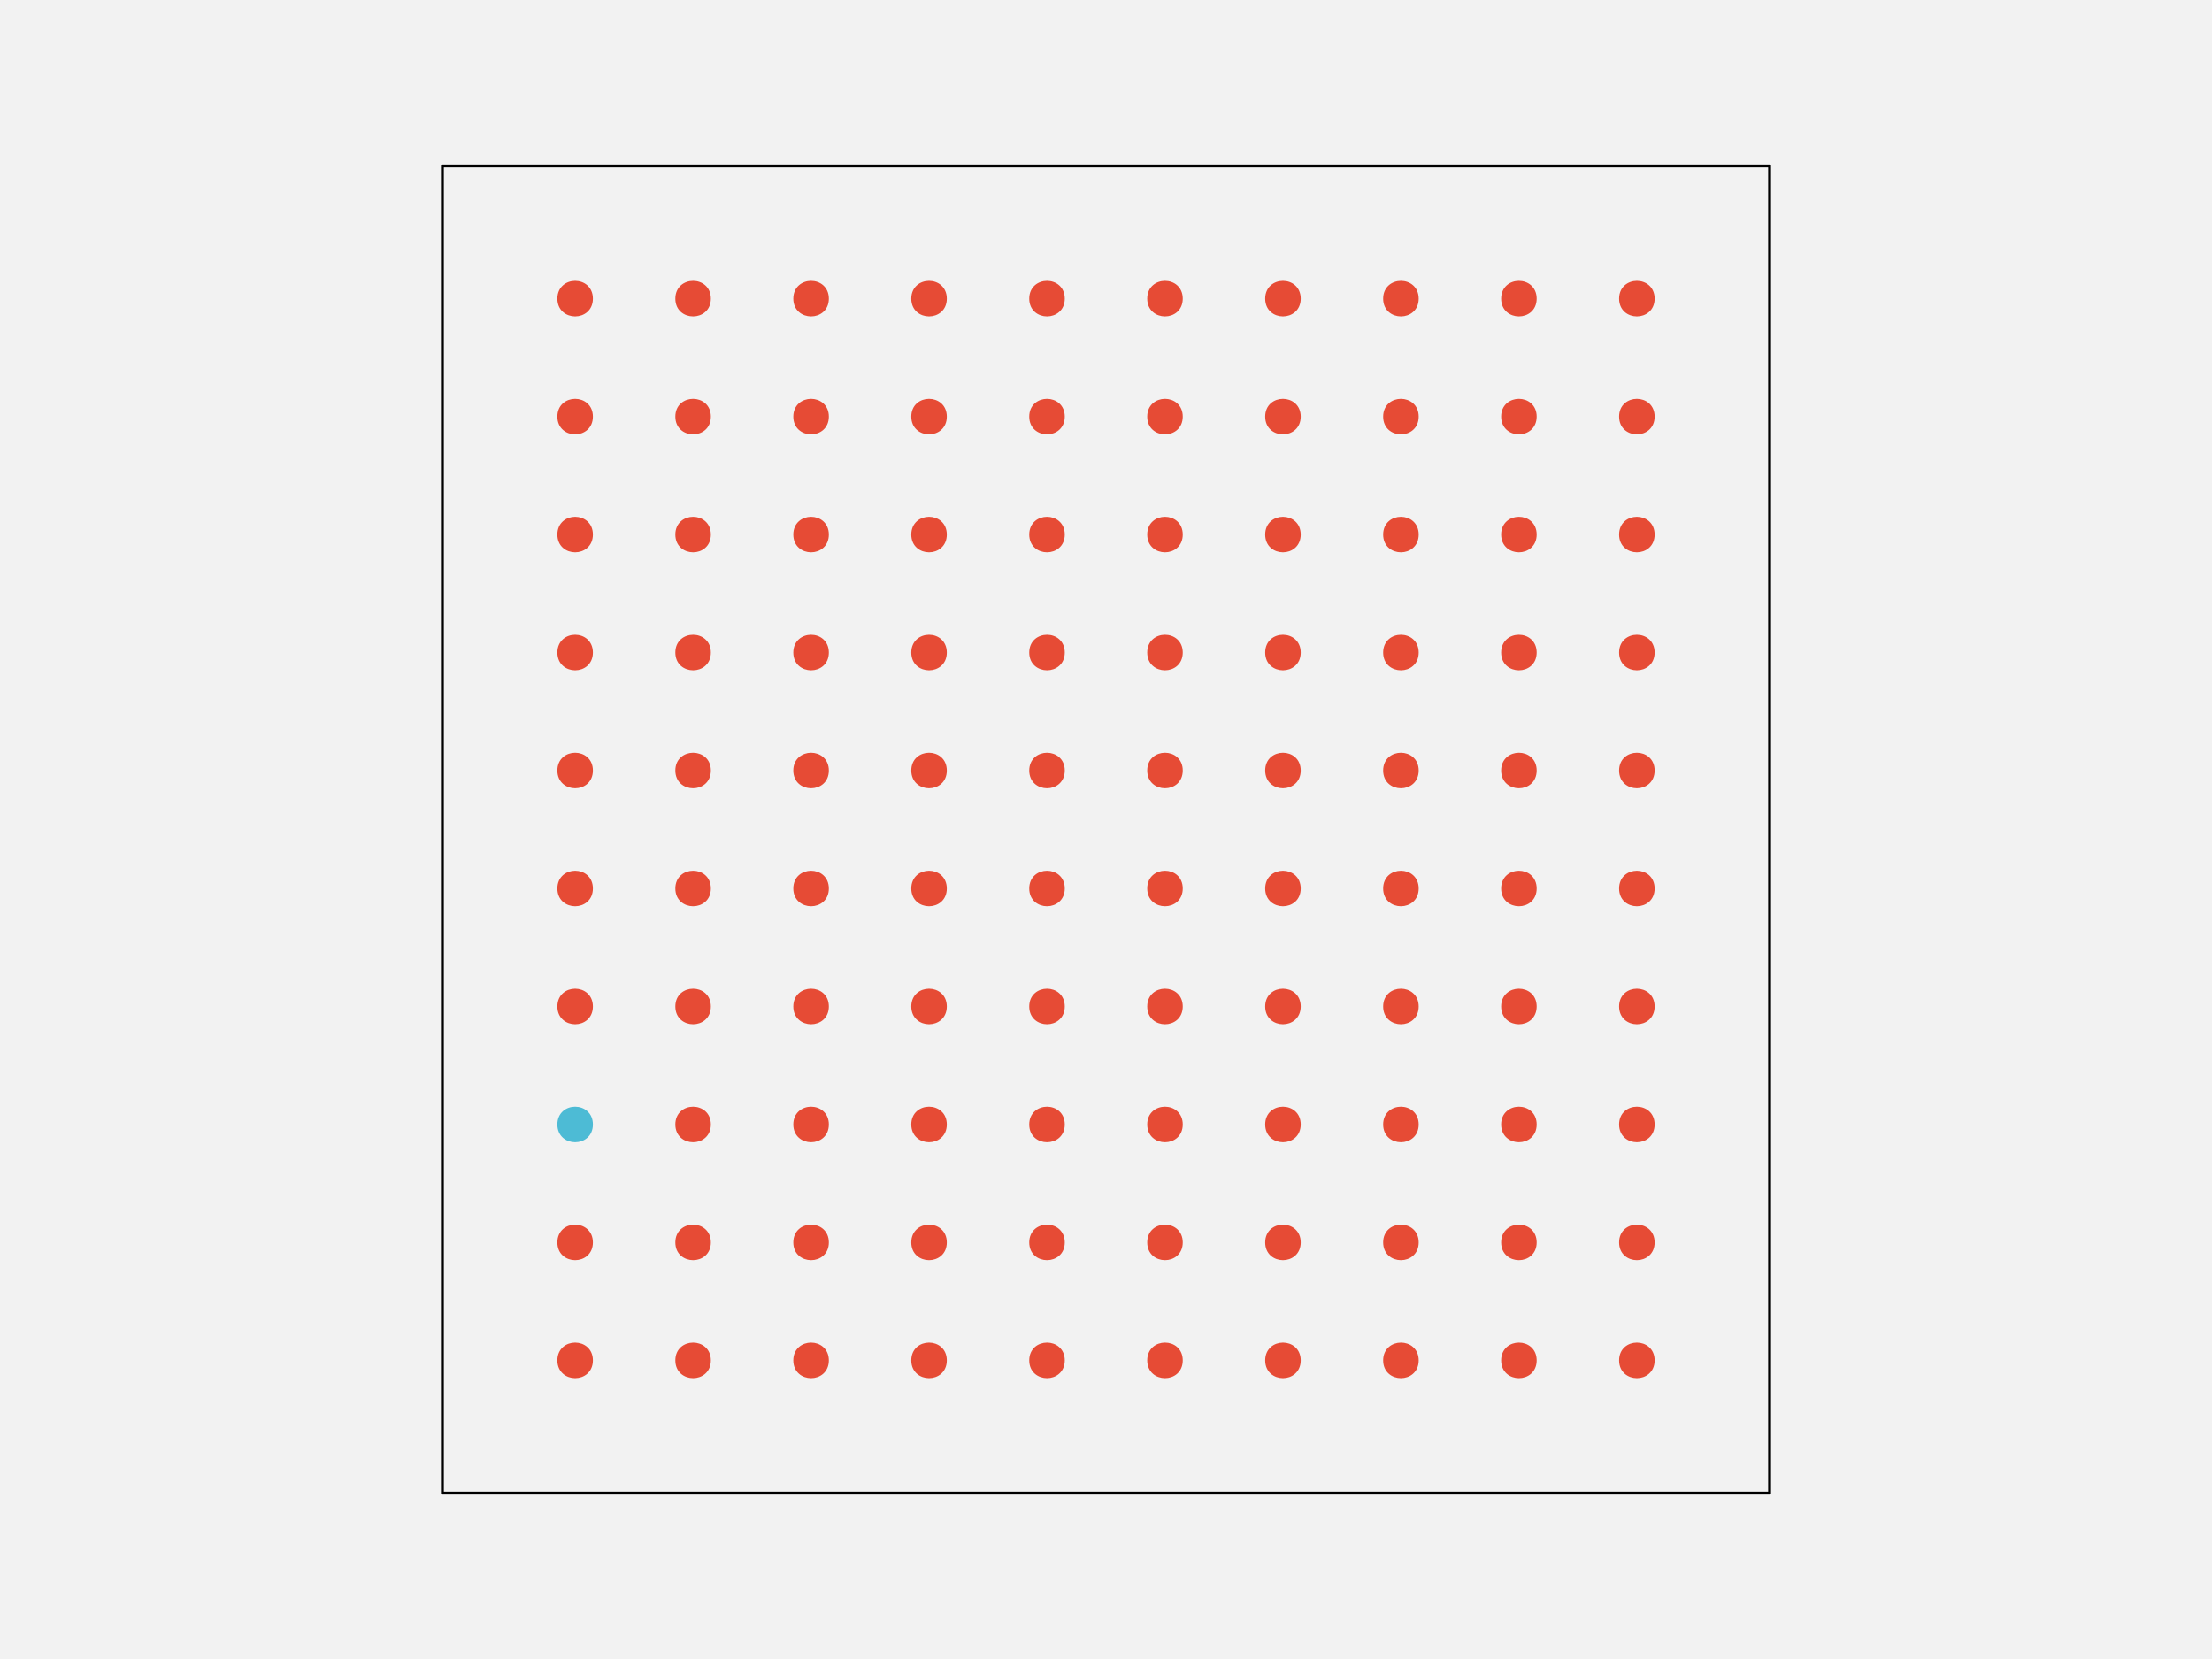
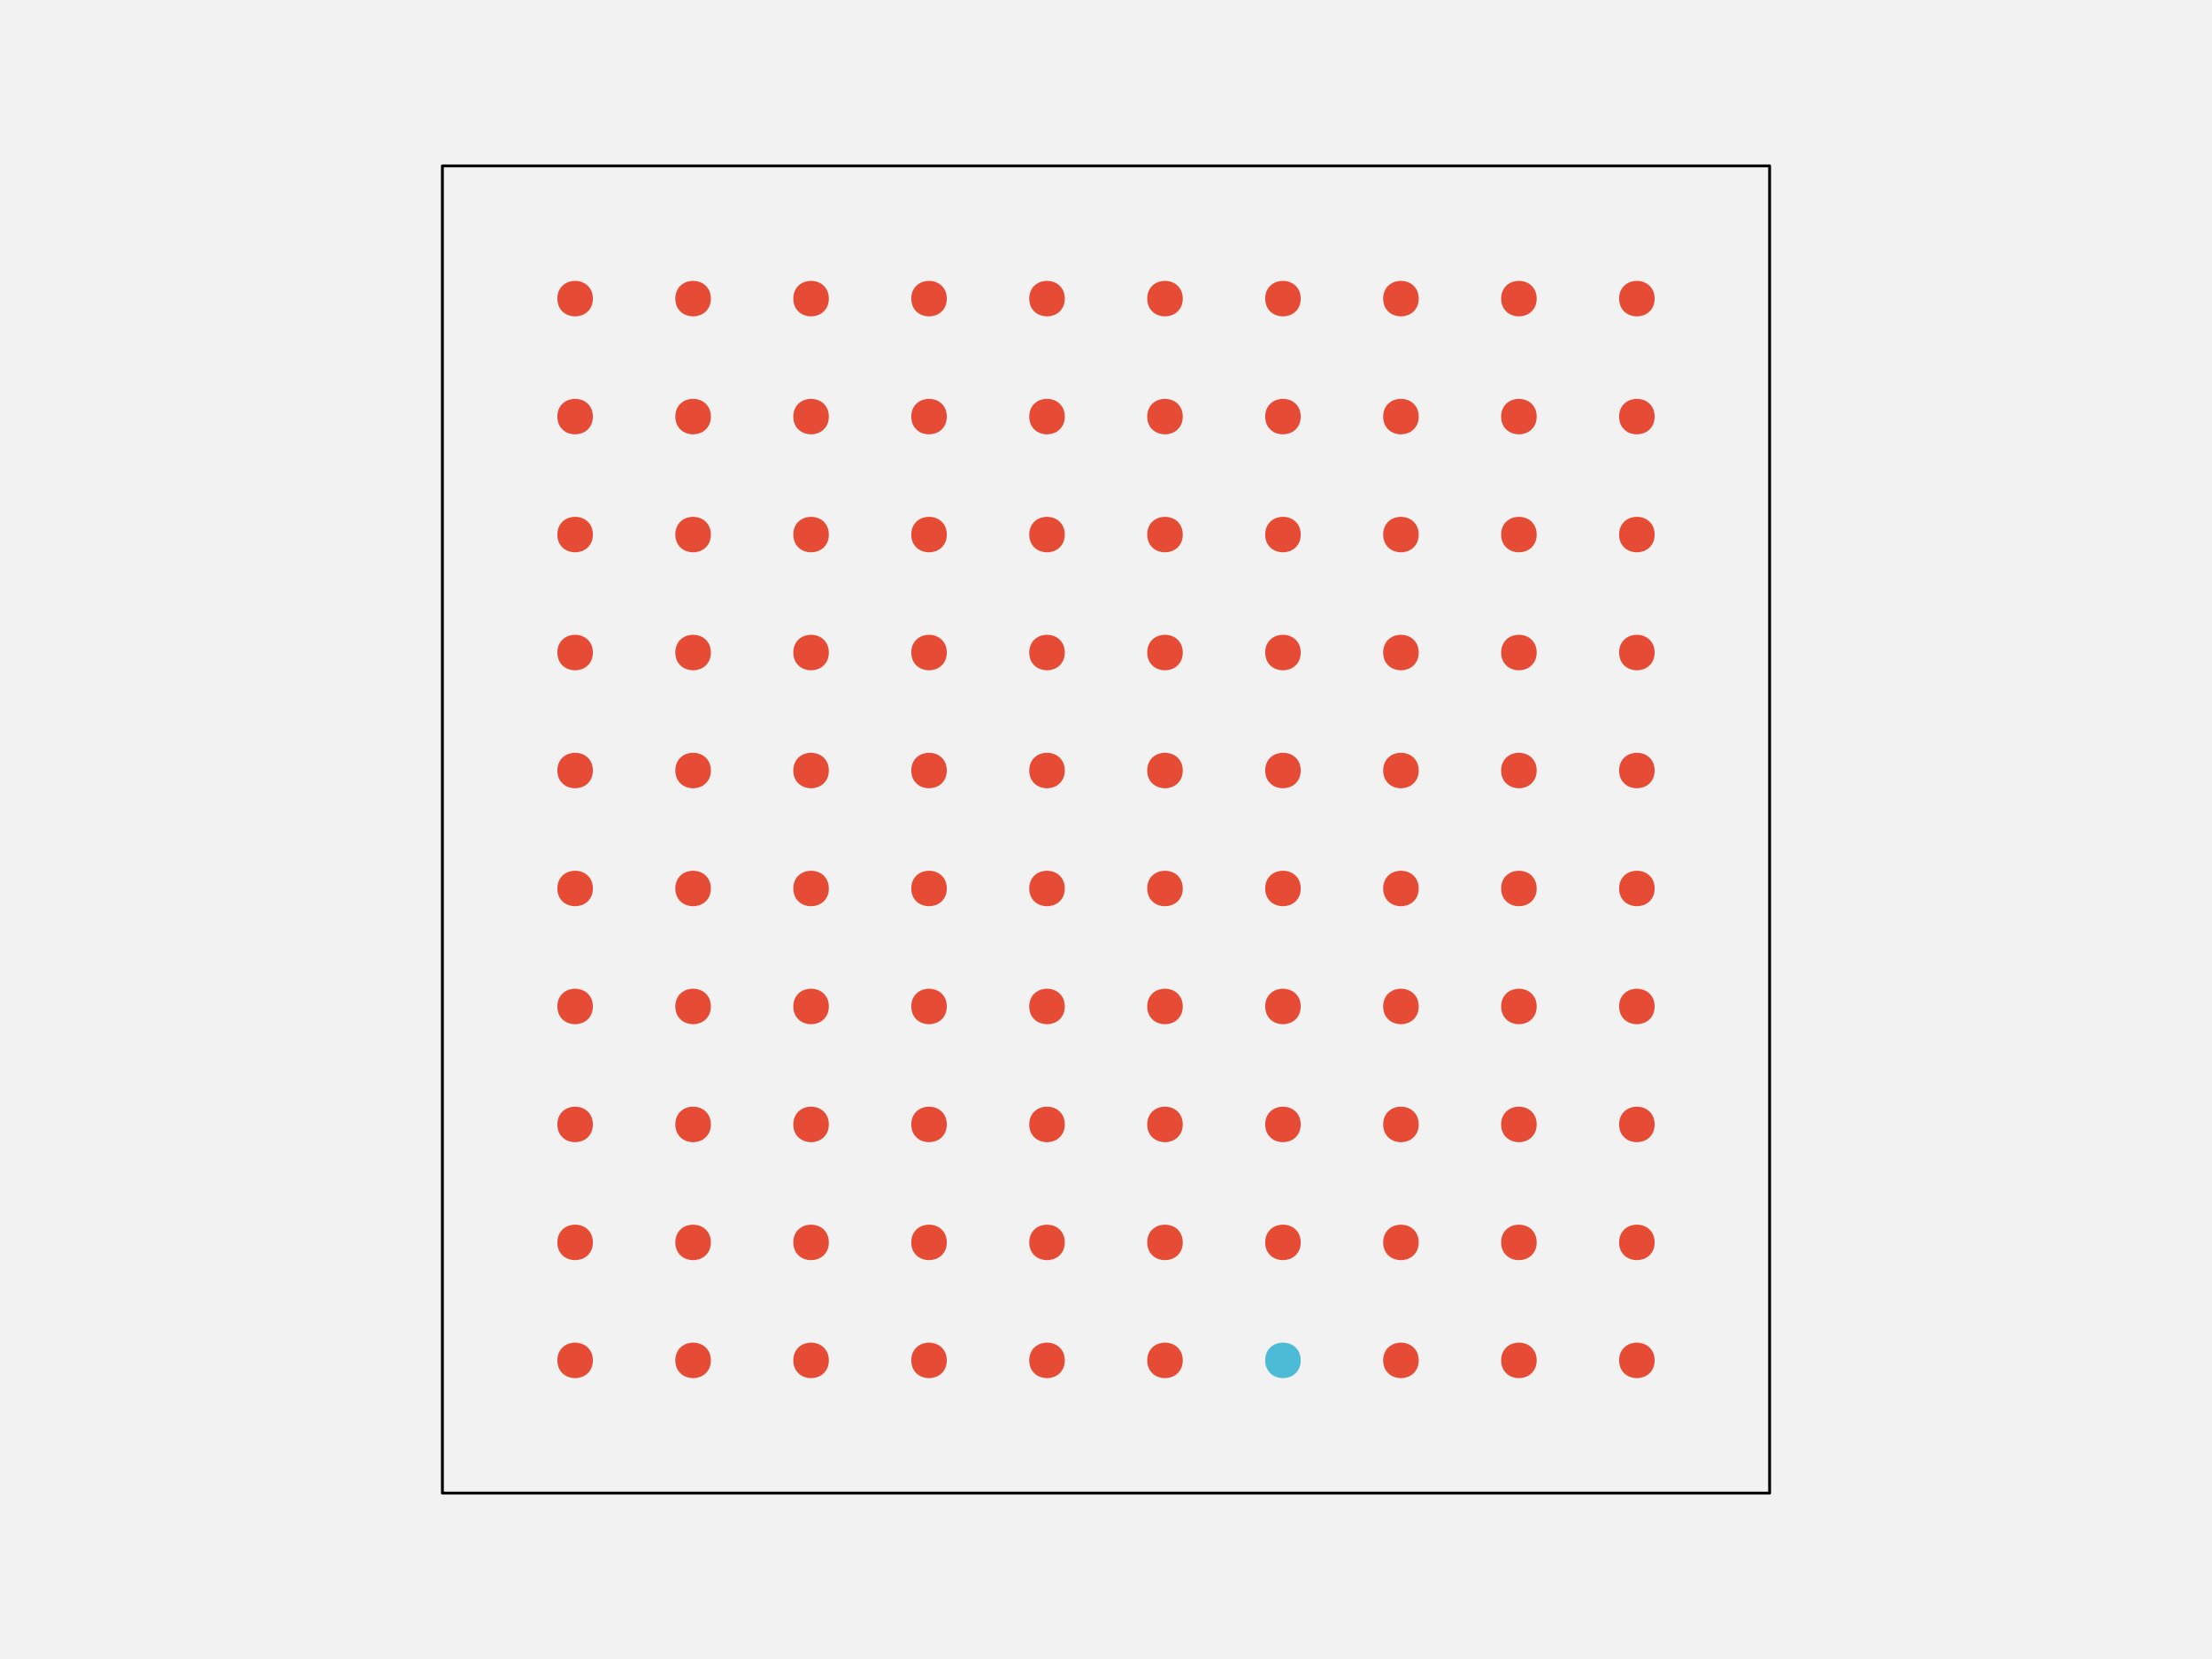
<svg xmlns="http://www.w3.org/2000/svg" width="576pt" height="432pt" viewBox="0 0 576 432" version="1.1">
  <g id="surface109">
    <rect x="0" y="0" width="576" height="432" style="fill:rgb(94.902%,94.902%,94.902%);fill-opacity:1;stroke:none;" />
    <path style="fill-rule:nonzero;fill:rgb(94.902%,94.902%,94.902%);fill-opacity:1;stroke-width:0.75;stroke-linecap:round;stroke-linejoin:round;stroke:rgb(0%,0%,0%);stroke-opacity:1;stroke-miterlimit:10;" d="M 115.199 388.801 L 460.801 388.801 L 460.801 43.199 L 115.199 43.199 Z M 115.199 388.801 " />
    <path style="fill-rule:nonzero;fill:rgb(90.196%,29.412%,20.784%);fill-opacity:1;stroke-width:0.75;stroke-linecap:round;stroke-linejoin:round;stroke:rgb(90.196%,29.412%,20.784%);stroke-opacity:1;stroke-miterlimit:10;" d="M 154.012 354.238 C 154.012 359.91 145.508 359.91 145.508 354.238 C 145.508 348.57 154.012 348.57 154.012 354.238 " />
    <path style="fill-rule:nonzero;fill:rgb(90.196%,29.412%,20.784%);fill-opacity:1;stroke-width:0.75;stroke-linecap:round;stroke-linejoin:round;stroke:rgb(90.196%,29.412%,20.784%);stroke-opacity:1;stroke-miterlimit:10;" d="M 184.73 354.238 C 184.73 359.91 176.227 359.91 176.227 354.238 C 176.227 348.57 184.73 348.57 184.73 354.238 " />
    <path style="fill-rule:nonzero;fill:rgb(90.196%,29.412%,20.784%);fill-opacity:1;stroke-width:0.75;stroke-linecap:round;stroke-linejoin:round;stroke:rgb(90.196%,29.412%,20.784%);stroke-opacity:1;stroke-miterlimit:10;" d="M 215.453 354.238 C 215.453 359.91 206.949 359.91 206.949 354.238 C 206.949 348.57 215.453 348.57 215.453 354.238 " />
    <path style="fill-rule:nonzero;fill:rgb(90.196%,29.412%,20.784%);fill-opacity:1;stroke-width:0.75;stroke-linecap:round;stroke-linejoin:round;stroke:rgb(90.196%,29.412%,20.784%);stroke-opacity:1;stroke-miterlimit:10;" d="M 246.172 354.238 C 246.172 359.91 237.668 359.91 237.668 354.238 C 237.668 348.57 246.172 348.57 246.172 354.238 " />
    <path style="fill-rule:nonzero;fill:rgb(90.196%,29.412%,20.784%);fill-opacity:1;stroke-width:0.75;stroke-linecap:round;stroke-linejoin:round;stroke:rgb(90.196%,29.412%,20.784%);stroke-opacity:1;stroke-miterlimit:10;" d="M 276.891 354.238 C 276.891 359.91 268.387 359.91 268.387 354.238 C 268.387 348.57 276.891 348.57 276.891 354.238 " />
    <path style="fill-rule:nonzero;fill:rgb(90.196%,29.412%,20.784%);fill-opacity:1;stroke-width:0.75;stroke-linecap:round;stroke-linejoin:round;stroke:rgb(90.196%,29.412%,20.784%);stroke-opacity:1;stroke-miterlimit:10;" d="M 307.613 354.238 C 307.613 359.91 299.109 359.91 299.109 354.238 C 299.109 348.57 307.613 348.57 307.613 354.238 " />
-     <path style="fill-rule:nonzero;fill:rgb(90.196%,29.412%,20.784%);fill-opacity:1;stroke-width:0.75;stroke-linecap:round;stroke-linejoin:round;stroke:rgb(90.196%,29.412%,20.784%);stroke-opacity:1;stroke-miterlimit:10;" d="M 338.332 354.238 C 338.332 359.91 329.828 359.91 329.828 354.238 C 329.828 348.57 338.332 348.57 338.332 354.238 " />
+     <path style="fill-rule:nonzero;fill:rgb(30.196%,73.333%,83.529%);fill-opacity:1;stroke-width:0.75;stroke-linecap:round;stroke-linejoin:round;stroke:rgb(30.196%,73.333%,83.529%);stroke-opacity:1;stroke-miterlimit:10;" d="M 338.332 354.238 C 338.332 359.91 329.828 359.91 329.828 354.238 C 329.828 348.57 338.332 348.57 338.332 354.238 " />
    <path style="fill-rule:nonzero;fill:rgb(90.196%,29.412%,20.784%);fill-opacity:1;stroke-width:0.75;stroke-linecap:round;stroke-linejoin:round;stroke:rgb(90.196%,29.412%,20.784%);stroke-opacity:1;stroke-miterlimit:10;" d="M 369.051 354.238 C 369.051 359.91 360.547 359.91 360.547 354.238 C 360.547 348.57 369.051 348.57 369.051 354.238 " />
    <path style="fill-rule:nonzero;fill:rgb(90.196%,29.412%,20.784%);fill-opacity:1;stroke-width:0.75;stroke-linecap:round;stroke-linejoin:round;stroke:rgb(90.196%,29.412%,20.784%);stroke-opacity:1;stroke-miterlimit:10;" d="M 399.773 354.238 C 399.773 359.91 391.27 359.91 391.27 354.238 C 391.27 348.57 399.773 348.57 399.773 354.238 " />
    <path style="fill-rule:nonzero;fill:rgb(90.196%,29.412%,20.784%);fill-opacity:1;stroke-width:0.75;stroke-linecap:round;stroke-linejoin:round;stroke:rgb(90.196%,29.412%,20.784%);stroke-opacity:1;stroke-miterlimit:10;" d="M 430.492 354.238 C 430.492 359.91 421.988 359.91 421.988 354.238 C 421.988 348.57 430.492 348.57 430.492 354.238 " />
    <path style="fill-rule:nonzero;fill:rgb(90.196%,29.412%,20.784%);fill-opacity:1;stroke-width:0.75;stroke-linecap:round;stroke-linejoin:round;stroke:rgb(90.196%,29.412%,20.784%);stroke-opacity:1;stroke-miterlimit:10;" d="M 154.012 323.52 C 154.012 329.188 145.508 329.188 145.508 323.52 C 145.508 317.852 154.012 317.852 154.012 323.52 " />
    <path style="fill-rule:nonzero;fill:rgb(90.196%,29.412%,20.784%);fill-opacity:1;stroke-width:0.75;stroke-linecap:round;stroke-linejoin:round;stroke:rgb(90.196%,29.412%,20.784%);stroke-opacity:1;stroke-miterlimit:10;" d="M 184.73 323.52 C 184.73 329.188 176.227 329.188 176.227 323.52 C 176.227 317.852 184.73 317.852 184.73 323.52 " />
    <path style="fill-rule:nonzero;fill:rgb(90.196%,29.412%,20.784%);fill-opacity:1;stroke-width:0.75;stroke-linecap:round;stroke-linejoin:round;stroke:rgb(90.196%,29.412%,20.784%);stroke-opacity:1;stroke-miterlimit:10;" d="M 215.453 323.52 C 215.453 329.188 206.949 329.188 206.949 323.52 C 206.949 317.852 215.453 317.852 215.453 323.52 " />
    <path style="fill-rule:nonzero;fill:rgb(90.196%,29.412%,20.784%);fill-opacity:1;stroke-width:0.75;stroke-linecap:round;stroke-linejoin:round;stroke:rgb(90.196%,29.412%,20.784%);stroke-opacity:1;stroke-miterlimit:10;" d="M 246.172 323.52 C 246.172 329.188 237.668 329.188 237.668 323.52 C 237.668 317.852 246.172 317.852 246.172 323.52 " />
    <path style="fill-rule:nonzero;fill:rgb(90.196%,29.412%,20.784%);fill-opacity:1;stroke-width:0.75;stroke-linecap:round;stroke-linejoin:round;stroke:rgb(90.196%,29.412%,20.784%);stroke-opacity:1;stroke-miterlimit:10;" d="M 276.891 323.52 C 276.891 329.188 268.387 329.188 268.387 323.52 C 268.387 317.852 276.891 317.852 276.891 323.52 " />
    <path style="fill-rule:nonzero;fill:rgb(90.196%,29.412%,20.784%);fill-opacity:1;stroke-width:0.75;stroke-linecap:round;stroke-linejoin:round;stroke:rgb(90.196%,29.412%,20.784%);stroke-opacity:1;stroke-miterlimit:10;" d="M 307.613 323.52 C 307.613 329.188 299.109 329.188 299.109 323.52 C 299.109 317.852 307.613 317.852 307.613 323.52 " />
    <path style="fill-rule:nonzero;fill:rgb(90.196%,29.412%,20.784%);fill-opacity:1;stroke-width:0.75;stroke-linecap:round;stroke-linejoin:round;stroke:rgb(90.196%,29.412%,20.784%);stroke-opacity:1;stroke-miterlimit:10;" d="M 338.332 323.52 C 338.332 329.188 329.828 329.188 329.828 323.52 C 329.828 317.852 338.332 317.852 338.332 323.52 " />
    <path style="fill-rule:nonzero;fill:rgb(90.196%,29.412%,20.784%);fill-opacity:1;stroke-width:0.75;stroke-linecap:round;stroke-linejoin:round;stroke:rgb(90.196%,29.412%,20.784%);stroke-opacity:1;stroke-miterlimit:10;" d="M 369.051 323.52 C 369.051 329.188 360.547 329.188 360.547 323.52 C 360.547 317.852 369.051 317.852 369.051 323.52 " />
    <path style="fill-rule:nonzero;fill:rgb(90.196%,29.412%,20.784%);fill-opacity:1;stroke-width:0.75;stroke-linecap:round;stroke-linejoin:round;stroke:rgb(90.196%,29.412%,20.784%);stroke-opacity:1;stroke-miterlimit:10;" d="M 399.773 323.52 C 399.773 329.188 391.27 329.188 391.27 323.52 C 391.27 317.852 399.773 317.852 399.773 323.52 " />
    <path style="fill-rule:nonzero;fill:rgb(90.196%,29.412%,20.784%);fill-opacity:1;stroke-width:0.75;stroke-linecap:round;stroke-linejoin:round;stroke:rgb(90.196%,29.412%,20.784%);stroke-opacity:1;stroke-miterlimit:10;" d="M 430.492 323.52 C 430.492 329.188 421.988 329.188 421.988 323.52 C 421.988 317.852 430.492 317.852 430.492 323.52 " />
-     <path style="fill-rule:nonzero;fill:rgb(30.196%,73.333%,83.529%);fill-opacity:1;stroke-width:0.75;stroke-linecap:round;stroke-linejoin:round;stroke:rgb(30.196%,73.333%,83.529%);stroke-opacity:1;stroke-miterlimit:10;" d="M 154.012 292.801 C 154.012 298.469 145.508 298.469 145.508 292.801 C 145.508 287.129 154.012 287.129 154.012 292.801 " />
+     <path style="fill-rule:nonzero;fill:rgb(90.196%,29.412%,20.784%);fill-opacity:1;stroke-width:0.75;stroke-linecap:round;stroke-linejoin:round;stroke:rgb(90.196%,29.412%,20.784%);stroke-opacity:1;stroke-miterlimit:10;" d="M 154.012 292.801 C 154.012 298.469 145.508 298.469 145.508 292.801 C 145.508 287.129 154.012 287.129 154.012 292.801 " />
    <path style="fill-rule:nonzero;fill:rgb(90.196%,29.412%,20.784%);fill-opacity:1;stroke-width:0.75;stroke-linecap:round;stroke-linejoin:round;stroke:rgb(90.196%,29.412%,20.784%);stroke-opacity:1;stroke-miterlimit:10;" d="M 184.73 292.801 C 184.73 298.469 176.227 298.469 176.227 292.801 C 176.227 287.129 184.73 287.129 184.73 292.801 " />
    <path style="fill-rule:nonzero;fill:rgb(90.196%,29.412%,20.784%);fill-opacity:1;stroke-width:0.75;stroke-linecap:round;stroke-linejoin:round;stroke:rgb(90.196%,29.412%,20.784%);stroke-opacity:1;stroke-miterlimit:10;" d="M 215.453 292.801 C 215.453 298.469 206.949 298.469 206.949 292.801 C 206.949 287.129 215.453 287.129 215.453 292.801 " />
    <path style="fill-rule:nonzero;fill:rgb(90.196%,29.412%,20.784%);fill-opacity:1;stroke-width:0.75;stroke-linecap:round;stroke-linejoin:round;stroke:rgb(90.196%,29.412%,20.784%);stroke-opacity:1;stroke-miterlimit:10;" d="M 246.172 292.801 C 246.172 298.469 237.668 298.469 237.668 292.801 C 237.668 287.129 246.172 287.129 246.172 292.801 " />
    <path style="fill-rule:nonzero;fill:rgb(90.196%,29.412%,20.784%);fill-opacity:1;stroke-width:0.75;stroke-linecap:round;stroke-linejoin:round;stroke:rgb(90.196%,29.412%,20.784%);stroke-opacity:1;stroke-miterlimit:10;" d="M 276.891 292.801 C 276.891 298.469 268.387 298.469 268.387 292.801 C 268.387 287.129 276.891 287.129 276.891 292.801 " />
    <path style="fill-rule:nonzero;fill:rgb(90.196%,29.412%,20.784%);fill-opacity:1;stroke-width:0.75;stroke-linecap:round;stroke-linejoin:round;stroke:rgb(90.196%,29.412%,20.784%);stroke-opacity:1;stroke-miterlimit:10;" d="M 307.613 292.801 C 307.613 298.469 299.109 298.469 299.109 292.801 C 299.109 287.129 307.613 287.129 307.613 292.801 " />
    <path style="fill-rule:nonzero;fill:rgb(90.196%,29.412%,20.784%);fill-opacity:1;stroke-width:0.75;stroke-linecap:round;stroke-linejoin:round;stroke:rgb(90.196%,29.412%,20.784%);stroke-opacity:1;stroke-miterlimit:10;" d="M 338.332 292.801 C 338.332 298.469 329.828 298.469 329.828 292.801 C 329.828 287.129 338.332 287.129 338.332 292.801 " />
    <path style="fill-rule:nonzero;fill:rgb(90.196%,29.412%,20.784%);fill-opacity:1;stroke-width:0.75;stroke-linecap:round;stroke-linejoin:round;stroke:rgb(90.196%,29.412%,20.784%);stroke-opacity:1;stroke-miterlimit:10;" d="M 369.051 292.801 C 369.051 298.469 360.547 298.469 360.547 292.801 C 360.547 287.129 369.051 287.129 369.051 292.801 " />
    <path style="fill-rule:nonzero;fill:rgb(90.196%,29.412%,20.784%);fill-opacity:1;stroke-width:0.75;stroke-linecap:round;stroke-linejoin:round;stroke:rgb(90.196%,29.412%,20.784%);stroke-opacity:1;stroke-miterlimit:10;" d="M 399.773 292.801 C 399.773 298.469 391.27 298.469 391.27 292.801 C 391.27 287.129 399.773 287.129 399.773 292.801 " />
    <path style="fill-rule:nonzero;fill:rgb(90.196%,29.412%,20.784%);fill-opacity:1;stroke-width:0.75;stroke-linecap:round;stroke-linejoin:round;stroke:rgb(90.196%,29.412%,20.784%);stroke-opacity:1;stroke-miterlimit:10;" d="M 430.492 292.801 C 430.492 298.469 421.988 298.469 421.988 292.801 C 421.988 287.129 430.492 287.129 430.492 292.801 " />
    <path style="fill-rule:nonzero;fill:rgb(90.196%,29.412%,20.784%);fill-opacity:1;stroke-width:0.75;stroke-linecap:round;stroke-linejoin:round;stroke:rgb(90.196%,29.412%,20.784%);stroke-opacity:1;stroke-miterlimit:10;" d="M 154.012 262.078 C 154.012 267.75 145.508 267.75 145.508 262.078 C 145.508 256.41 154.012 256.41 154.012 262.078 " />
    <path style="fill-rule:nonzero;fill:rgb(90.196%,29.412%,20.784%);fill-opacity:1;stroke-width:0.75;stroke-linecap:round;stroke-linejoin:round;stroke:rgb(90.196%,29.412%,20.784%);stroke-opacity:1;stroke-miterlimit:10;" d="M 184.73 262.078 C 184.73 267.75 176.227 267.75 176.227 262.078 C 176.227 256.41 184.73 256.41 184.73 262.078 " />
    <path style="fill-rule:nonzero;fill:rgb(90.196%,29.412%,20.784%);fill-opacity:1;stroke-width:0.75;stroke-linecap:round;stroke-linejoin:round;stroke:rgb(90.196%,29.412%,20.784%);stroke-opacity:1;stroke-miterlimit:10;" d="M 215.453 262.078 C 215.453 267.75 206.949 267.75 206.949 262.078 C 206.949 256.41 215.453 256.41 215.453 262.078 " />
    <path style="fill-rule:nonzero;fill:rgb(90.196%,29.412%,20.784%);fill-opacity:1;stroke-width:0.75;stroke-linecap:round;stroke-linejoin:round;stroke:rgb(90.196%,29.412%,20.784%);stroke-opacity:1;stroke-miterlimit:10;" d="M 246.172 262.078 C 246.172 267.75 237.668 267.75 237.668 262.078 C 237.668 256.41 246.172 256.41 246.172 262.078 " />
    <path style="fill-rule:nonzero;fill:rgb(90.196%,29.412%,20.784%);fill-opacity:1;stroke-width:0.75;stroke-linecap:round;stroke-linejoin:round;stroke:rgb(90.196%,29.412%,20.784%);stroke-opacity:1;stroke-miterlimit:10;" d="M 276.891 262.078 C 276.891 267.75 268.387 267.75 268.387 262.078 C 268.387 256.41 276.891 256.41 276.891 262.078 " />
    <path style="fill-rule:nonzero;fill:rgb(90.196%,29.412%,20.784%);fill-opacity:1;stroke-width:0.75;stroke-linecap:round;stroke-linejoin:round;stroke:rgb(90.196%,29.412%,20.784%);stroke-opacity:1;stroke-miterlimit:10;" d="M 307.613 262.078 C 307.613 267.75 299.109 267.75 299.109 262.078 C 299.109 256.41 307.613 256.41 307.613 262.078 " />
    <path style="fill-rule:nonzero;fill:rgb(90.196%,29.412%,20.784%);fill-opacity:1;stroke-width:0.75;stroke-linecap:round;stroke-linejoin:round;stroke:rgb(90.196%,29.412%,20.784%);stroke-opacity:1;stroke-miterlimit:10;" d="M 338.332 262.078 C 338.332 267.75 329.828 267.75 329.828 262.078 C 329.828 256.41 338.332 256.41 338.332 262.078 " />
    <path style="fill-rule:nonzero;fill:rgb(90.196%,29.412%,20.784%);fill-opacity:1;stroke-width:0.75;stroke-linecap:round;stroke-linejoin:round;stroke:rgb(90.196%,29.412%,20.784%);stroke-opacity:1;stroke-miterlimit:10;" d="M 369.051 262.078 C 369.051 267.75 360.547 267.75 360.547 262.078 C 360.547 256.41 369.051 256.41 369.051 262.078 " />
    <path style="fill-rule:nonzero;fill:rgb(90.196%,29.412%,20.784%);fill-opacity:1;stroke-width:0.75;stroke-linecap:round;stroke-linejoin:round;stroke:rgb(90.196%,29.412%,20.784%);stroke-opacity:1;stroke-miterlimit:10;" d="M 399.773 262.078 C 399.773 267.75 391.27 267.75 391.27 262.078 C 391.27 256.41 399.773 256.41 399.773 262.078 " />
    <path style="fill-rule:nonzero;fill:rgb(90.196%,29.412%,20.784%);fill-opacity:1;stroke-width:0.75;stroke-linecap:round;stroke-linejoin:round;stroke:rgb(90.196%,29.412%,20.784%);stroke-opacity:1;stroke-miterlimit:10;" d="M 430.492 262.078 C 430.492 267.75 421.988 267.75 421.988 262.078 C 421.988 256.41 430.492 256.41 430.492 262.078 " />
    <path style="fill-rule:nonzero;fill:rgb(90.196%,29.412%,20.784%);fill-opacity:1;stroke-width:0.75;stroke-linecap:round;stroke-linejoin:round;stroke:rgb(90.196%,29.412%,20.784%);stroke-opacity:1;stroke-miterlimit:10;" d="M 154.012 231.359 C 154.012 237.027 145.508 237.027 145.508 231.359 C 145.508 225.691 154.012 225.691 154.012 231.359 " />
    <path style="fill-rule:nonzero;fill:rgb(90.196%,29.412%,20.784%);fill-opacity:1;stroke-width:0.75;stroke-linecap:round;stroke-linejoin:round;stroke:rgb(90.196%,29.412%,20.784%);stroke-opacity:1;stroke-miterlimit:10;" d="M 184.73 231.359 C 184.73 237.027 176.227 237.027 176.227 231.359 C 176.227 225.691 184.73 225.691 184.73 231.359 " />
    <path style="fill-rule:nonzero;fill:rgb(90.196%,29.412%,20.784%);fill-opacity:1;stroke-width:0.75;stroke-linecap:round;stroke-linejoin:round;stroke:rgb(90.196%,29.412%,20.784%);stroke-opacity:1;stroke-miterlimit:10;" d="M 215.453 231.359 C 215.453 237.027 206.949 237.027 206.949 231.359 C 206.949 225.691 215.453 225.691 215.453 231.359 " />
    <path style="fill-rule:nonzero;fill:rgb(90.196%,29.412%,20.784%);fill-opacity:1;stroke-width:0.75;stroke-linecap:round;stroke-linejoin:round;stroke:rgb(90.196%,29.412%,20.784%);stroke-opacity:1;stroke-miterlimit:10;" d="M 246.172 231.359 C 246.172 237.027 237.668 237.027 237.668 231.359 C 237.668 225.691 246.172 225.691 246.172 231.359 " />
    <path style="fill-rule:nonzero;fill:rgb(90.196%,29.412%,20.784%);fill-opacity:1;stroke-width:0.75;stroke-linecap:round;stroke-linejoin:round;stroke:rgb(90.196%,29.412%,20.784%);stroke-opacity:1;stroke-miterlimit:10;" d="M 276.891 231.359 C 276.891 237.027 268.387 237.027 268.387 231.359 C 268.387 225.691 276.891 225.691 276.891 231.359 " />
    <path style="fill-rule:nonzero;fill:rgb(90.196%,29.412%,20.784%);fill-opacity:1;stroke-width:0.75;stroke-linecap:round;stroke-linejoin:round;stroke:rgb(90.196%,29.412%,20.784%);stroke-opacity:1;stroke-miterlimit:10;" d="M 307.613 231.359 C 307.613 237.027 299.109 237.027 299.109 231.359 C 299.109 225.691 307.613 225.691 307.613 231.359 " />
    <path style="fill-rule:nonzero;fill:rgb(90.196%,29.412%,20.784%);fill-opacity:1;stroke-width:0.75;stroke-linecap:round;stroke-linejoin:round;stroke:rgb(90.196%,29.412%,20.784%);stroke-opacity:1;stroke-miterlimit:10;" d="M 338.332 231.359 C 338.332 237.027 329.828 237.027 329.828 231.359 C 329.828 225.691 338.332 225.691 338.332 231.359 " />
    <path style="fill-rule:nonzero;fill:rgb(90.196%,29.412%,20.784%);fill-opacity:1;stroke-width:0.75;stroke-linecap:round;stroke-linejoin:round;stroke:rgb(90.196%,29.412%,20.784%);stroke-opacity:1;stroke-miterlimit:10;" d="M 369.051 231.359 C 369.051 237.027 360.547 237.027 360.547 231.359 C 360.547 225.691 369.051 225.691 369.051 231.359 " />
    <path style="fill-rule:nonzero;fill:rgb(90.196%,29.412%,20.784%);fill-opacity:1;stroke-width:0.75;stroke-linecap:round;stroke-linejoin:round;stroke:rgb(90.196%,29.412%,20.784%);stroke-opacity:1;stroke-miterlimit:10;" d="M 399.773 231.359 C 399.773 237.027 391.27 237.027 391.27 231.359 C 391.27 225.691 399.773 225.691 399.773 231.359 " />
    <path style="fill-rule:nonzero;fill:rgb(90.196%,29.412%,20.784%);fill-opacity:1;stroke-width:0.75;stroke-linecap:round;stroke-linejoin:round;stroke:rgb(90.196%,29.412%,20.784%);stroke-opacity:1;stroke-miterlimit:10;" d="M 430.492 231.359 C 430.492 237.027 421.988 237.027 421.988 231.359 C 421.988 225.691 430.492 225.691 430.492 231.359 " />
    <path style="fill-rule:nonzero;fill:rgb(90.196%,29.412%,20.784%);fill-opacity:1;stroke-width:0.75;stroke-linecap:round;stroke-linejoin:round;stroke:rgb(90.196%,29.412%,20.784%);stroke-opacity:1;stroke-miterlimit:10;" d="M 154.012 200.641 C 154.012 206.309 145.508 206.309 145.508 200.641 C 145.508 194.973 154.012 194.973 154.012 200.641 " />
    <path style="fill-rule:nonzero;fill:rgb(90.196%,29.412%,20.784%);fill-opacity:1;stroke-width:0.75;stroke-linecap:round;stroke-linejoin:round;stroke:rgb(90.196%,29.412%,20.784%);stroke-opacity:1;stroke-miterlimit:10;" d="M 184.73 200.641 C 184.73 206.309 176.227 206.309 176.227 200.641 C 176.227 194.973 184.73 194.973 184.73 200.641 " />
    <path style="fill-rule:nonzero;fill:rgb(90.196%,29.412%,20.784%);fill-opacity:1;stroke-width:0.75;stroke-linecap:round;stroke-linejoin:round;stroke:rgb(90.196%,29.412%,20.784%);stroke-opacity:1;stroke-miterlimit:10;" d="M 215.453 200.641 C 215.453 206.309 206.949 206.309 206.949 200.641 C 206.949 194.973 215.453 194.973 215.453 200.641 " />
    <path style="fill-rule:nonzero;fill:rgb(90.196%,29.412%,20.784%);fill-opacity:1;stroke-width:0.75;stroke-linecap:round;stroke-linejoin:round;stroke:rgb(90.196%,29.412%,20.784%);stroke-opacity:1;stroke-miterlimit:10;" d="M 246.172 200.641 C 246.172 206.309 237.668 206.309 237.668 200.641 C 237.668 194.973 246.172 194.973 246.172 200.641 " />
    <path style="fill-rule:nonzero;fill:rgb(90.196%,29.412%,20.784%);fill-opacity:1;stroke-width:0.75;stroke-linecap:round;stroke-linejoin:round;stroke:rgb(90.196%,29.412%,20.784%);stroke-opacity:1;stroke-miterlimit:10;" d="M 276.891 200.641 C 276.891 206.309 268.387 206.309 268.387 200.641 C 268.387 194.973 276.891 194.973 276.891 200.641 " />
    <path style="fill-rule:nonzero;fill:rgb(90.196%,29.412%,20.784%);fill-opacity:1;stroke-width:0.75;stroke-linecap:round;stroke-linejoin:round;stroke:rgb(90.196%,29.412%,20.784%);stroke-opacity:1;stroke-miterlimit:10;" d="M 307.613 200.641 C 307.613 206.309 299.109 206.309 299.109 200.641 C 299.109 194.973 307.613 194.973 307.613 200.641 " />
    <path style="fill-rule:nonzero;fill:rgb(90.196%,29.412%,20.784%);fill-opacity:1;stroke-width:0.75;stroke-linecap:round;stroke-linejoin:round;stroke:rgb(90.196%,29.412%,20.784%);stroke-opacity:1;stroke-miterlimit:10;" d="M 338.332 200.641 C 338.332 206.309 329.828 206.309 329.828 200.641 C 329.828 194.973 338.332 194.973 338.332 200.641 " />
    <path style="fill-rule:nonzero;fill:rgb(90.196%,29.412%,20.784%);fill-opacity:1;stroke-width:0.75;stroke-linecap:round;stroke-linejoin:round;stroke:rgb(90.196%,29.412%,20.784%);stroke-opacity:1;stroke-miterlimit:10;" d="M 369.051 200.641 C 369.051 206.309 360.547 206.309 360.547 200.641 C 360.547 194.973 369.051 194.973 369.051 200.641 " />
    <path style="fill-rule:nonzero;fill:rgb(90.196%,29.412%,20.784%);fill-opacity:1;stroke-width:0.75;stroke-linecap:round;stroke-linejoin:round;stroke:rgb(90.196%,29.412%,20.784%);stroke-opacity:1;stroke-miterlimit:10;" d="M 399.773 200.641 C 399.773 206.309 391.27 206.309 391.27 200.641 C 391.27 194.973 399.773 194.973 399.773 200.641 " />
    <path style="fill-rule:nonzero;fill:rgb(90.196%,29.412%,20.784%);fill-opacity:1;stroke-width:0.75;stroke-linecap:round;stroke-linejoin:round;stroke:rgb(90.196%,29.412%,20.784%);stroke-opacity:1;stroke-miterlimit:10;" d="M 430.492 200.641 C 430.492 206.309 421.988 206.309 421.988 200.641 C 421.988 194.973 430.492 194.973 430.492 200.641 " />
    <path style="fill-rule:nonzero;fill:rgb(90.196%,29.412%,20.784%);fill-opacity:1;stroke-width:0.75;stroke-linecap:round;stroke-linejoin:round;stroke:rgb(90.196%,29.412%,20.784%);stroke-opacity:1;stroke-miterlimit:10;" d="M 154.012 169.922 C 154.012 175.59 145.508 175.59 145.508 169.922 C 145.508 164.25 154.012 164.25 154.012 169.922 " />
    <path style="fill-rule:nonzero;fill:rgb(90.196%,29.412%,20.784%);fill-opacity:1;stroke-width:0.75;stroke-linecap:round;stroke-linejoin:round;stroke:rgb(90.196%,29.412%,20.784%);stroke-opacity:1;stroke-miterlimit:10;" d="M 184.73 169.922 C 184.73 175.59 176.227 175.59 176.227 169.922 C 176.227 164.25 184.73 164.25 184.73 169.922 " />
    <path style="fill-rule:nonzero;fill:rgb(90.196%,29.412%,20.784%);fill-opacity:1;stroke-width:0.75;stroke-linecap:round;stroke-linejoin:round;stroke:rgb(90.196%,29.412%,20.784%);stroke-opacity:1;stroke-miterlimit:10;" d="M 215.453 169.922 C 215.453 175.59 206.949 175.59 206.949 169.922 C 206.949 164.25 215.453 164.25 215.453 169.922 " />
    <path style="fill-rule:nonzero;fill:rgb(90.196%,29.412%,20.784%);fill-opacity:1;stroke-width:0.75;stroke-linecap:round;stroke-linejoin:round;stroke:rgb(90.196%,29.412%,20.784%);stroke-opacity:1;stroke-miterlimit:10;" d="M 246.172 169.922 C 246.172 175.59 237.668 175.59 237.668 169.922 C 237.668 164.25 246.172 164.25 246.172 169.922 " />
    <path style="fill-rule:nonzero;fill:rgb(90.196%,29.412%,20.784%);fill-opacity:1;stroke-width:0.75;stroke-linecap:round;stroke-linejoin:round;stroke:rgb(90.196%,29.412%,20.784%);stroke-opacity:1;stroke-miterlimit:10;" d="M 276.891 169.922 C 276.891 175.59 268.387 175.59 268.387 169.922 C 268.387 164.25 276.891 164.25 276.891 169.922 " />
    <path style="fill-rule:nonzero;fill:rgb(90.196%,29.412%,20.784%);fill-opacity:1;stroke-width:0.75;stroke-linecap:round;stroke-linejoin:round;stroke:rgb(90.196%,29.412%,20.784%);stroke-opacity:1;stroke-miterlimit:10;" d="M 307.613 169.922 C 307.613 175.59 299.109 175.59 299.109 169.922 C 299.109 164.25 307.613 164.25 307.613 169.922 " />
    <path style="fill-rule:nonzero;fill:rgb(90.196%,29.412%,20.784%);fill-opacity:1;stroke-width:0.75;stroke-linecap:round;stroke-linejoin:round;stroke:rgb(90.196%,29.412%,20.784%);stroke-opacity:1;stroke-miterlimit:10;" d="M 338.332 169.922 C 338.332 175.59 329.828 175.59 329.828 169.922 C 329.828 164.25 338.332 164.25 338.332 169.922 " />
    <path style="fill-rule:nonzero;fill:rgb(90.196%,29.412%,20.784%);fill-opacity:1;stroke-width:0.75;stroke-linecap:round;stroke-linejoin:round;stroke:rgb(90.196%,29.412%,20.784%);stroke-opacity:1;stroke-miterlimit:10;" d="M 369.051 169.922 C 369.051 175.59 360.547 175.59 360.547 169.922 C 360.547 164.25 369.051 164.25 369.051 169.922 " />
    <path style="fill-rule:nonzero;fill:rgb(90.196%,29.412%,20.784%);fill-opacity:1;stroke-width:0.75;stroke-linecap:round;stroke-linejoin:round;stroke:rgb(90.196%,29.412%,20.784%);stroke-opacity:1;stroke-miterlimit:10;" d="M 399.773 169.922 C 399.773 175.59 391.27 175.59 391.27 169.922 C 391.27 164.25 399.773 164.25 399.773 169.922 " />
    <path style="fill-rule:nonzero;fill:rgb(90.196%,29.412%,20.784%);fill-opacity:1;stroke-width:0.75;stroke-linecap:round;stroke-linejoin:round;stroke:rgb(90.196%,29.412%,20.784%);stroke-opacity:1;stroke-miterlimit:10;" d="M 430.492 169.922 C 430.492 175.59 421.988 175.59 421.988 169.922 C 421.988 164.25 430.492 164.25 430.492 169.922 " />
    <path style="fill-rule:nonzero;fill:rgb(90.196%,29.412%,20.784%);fill-opacity:1;stroke-width:0.75;stroke-linecap:round;stroke-linejoin:round;stroke:rgb(90.196%,29.412%,20.784%);stroke-opacity:1;stroke-miterlimit:10;" d="M 154.012 139.199 C 154.012 144.871 145.508 144.871 145.508 139.199 C 145.508 133.531 154.012 133.531 154.012 139.199 " />
    <path style="fill-rule:nonzero;fill:rgb(90.196%,29.412%,20.784%);fill-opacity:1;stroke-width:0.75;stroke-linecap:round;stroke-linejoin:round;stroke:rgb(90.196%,29.412%,20.784%);stroke-opacity:1;stroke-miterlimit:10;" d="M 184.73 139.199 C 184.73 144.871 176.227 144.871 176.227 139.199 C 176.227 133.531 184.73 133.531 184.73 139.199 " />
    <path style="fill-rule:nonzero;fill:rgb(90.196%,29.412%,20.784%);fill-opacity:1;stroke-width:0.75;stroke-linecap:round;stroke-linejoin:round;stroke:rgb(90.196%,29.412%,20.784%);stroke-opacity:1;stroke-miterlimit:10;" d="M 215.453 139.199 C 215.453 144.871 206.949 144.871 206.949 139.199 C 206.949 133.531 215.453 133.531 215.453 139.199 " />
    <path style="fill-rule:nonzero;fill:rgb(90.196%,29.412%,20.784%);fill-opacity:1;stroke-width:0.75;stroke-linecap:round;stroke-linejoin:round;stroke:rgb(90.196%,29.412%,20.784%);stroke-opacity:1;stroke-miterlimit:10;" d="M 246.172 139.199 C 246.172 144.871 237.668 144.871 237.668 139.199 C 237.668 133.531 246.172 133.531 246.172 139.199 " />
    <path style="fill-rule:nonzero;fill:rgb(90.196%,29.412%,20.784%);fill-opacity:1;stroke-width:0.75;stroke-linecap:round;stroke-linejoin:round;stroke:rgb(90.196%,29.412%,20.784%);stroke-opacity:1;stroke-miterlimit:10;" d="M 276.891 139.199 C 276.891 144.871 268.387 144.871 268.387 139.199 C 268.387 133.531 276.891 133.531 276.891 139.199 " />
    <path style="fill-rule:nonzero;fill:rgb(90.196%,29.412%,20.784%);fill-opacity:1;stroke-width:0.75;stroke-linecap:round;stroke-linejoin:round;stroke:rgb(90.196%,29.412%,20.784%);stroke-opacity:1;stroke-miterlimit:10;" d="M 307.613 139.199 C 307.613 144.871 299.109 144.871 299.109 139.199 C 299.109 133.531 307.613 133.531 307.613 139.199 " />
    <path style="fill-rule:nonzero;fill:rgb(90.196%,29.412%,20.784%);fill-opacity:1;stroke-width:0.75;stroke-linecap:round;stroke-linejoin:round;stroke:rgb(90.196%,29.412%,20.784%);stroke-opacity:1;stroke-miterlimit:10;" d="M 338.332 139.199 C 338.332 144.871 329.828 144.871 329.828 139.199 C 329.828 133.531 338.332 133.531 338.332 139.199 " />
    <path style="fill-rule:nonzero;fill:rgb(90.196%,29.412%,20.784%);fill-opacity:1;stroke-width:0.75;stroke-linecap:round;stroke-linejoin:round;stroke:rgb(90.196%,29.412%,20.784%);stroke-opacity:1;stroke-miterlimit:10;" d="M 369.051 139.199 C 369.051 144.871 360.547 144.871 360.547 139.199 C 360.547 133.531 369.051 133.531 369.051 139.199 " />
    <path style="fill-rule:nonzero;fill:rgb(90.196%,29.412%,20.784%);fill-opacity:1;stroke-width:0.75;stroke-linecap:round;stroke-linejoin:round;stroke:rgb(90.196%,29.412%,20.784%);stroke-opacity:1;stroke-miterlimit:10;" d="M 399.773 139.199 C 399.773 144.871 391.27 144.871 391.27 139.199 C 391.27 133.531 399.773 133.531 399.773 139.199 " />
    <path style="fill-rule:nonzero;fill:rgb(90.196%,29.412%,20.784%);fill-opacity:1;stroke-width:0.75;stroke-linecap:round;stroke-linejoin:round;stroke:rgb(90.196%,29.412%,20.784%);stroke-opacity:1;stroke-miterlimit:10;" d="M 430.492 139.199 C 430.492 144.871 421.988 144.871 421.988 139.199 C 421.988 133.531 430.492 133.531 430.492 139.199 " />
    <path style="fill-rule:nonzero;fill:rgb(90.196%,29.412%,20.784%);fill-opacity:1;stroke-width:0.75;stroke-linecap:round;stroke-linejoin:round;stroke:rgb(90.196%,29.412%,20.784%);stroke-opacity:1;stroke-miterlimit:10;" d="M 154.012 108.48 C 154.012 114.148 145.508 114.148 145.508 108.48 C 145.508 102.812 154.012 102.812 154.012 108.48 " />
    <path style="fill-rule:nonzero;fill:rgb(90.196%,29.412%,20.784%);fill-opacity:1;stroke-width:0.75;stroke-linecap:round;stroke-linejoin:round;stroke:rgb(90.196%,29.412%,20.784%);stroke-opacity:1;stroke-miterlimit:10;" d="M 184.73 108.48 C 184.73 114.148 176.227 114.148 176.227 108.48 C 176.227 102.812 184.73 102.812 184.73 108.48 " />
    <path style="fill-rule:nonzero;fill:rgb(90.196%,29.412%,20.784%);fill-opacity:1;stroke-width:0.75;stroke-linecap:round;stroke-linejoin:round;stroke:rgb(90.196%,29.412%,20.784%);stroke-opacity:1;stroke-miterlimit:10;" d="M 215.453 108.48 C 215.453 114.148 206.949 114.148 206.949 108.48 C 206.949 102.812 215.453 102.812 215.453 108.48 " />
    <path style="fill-rule:nonzero;fill:rgb(90.196%,29.412%,20.784%);fill-opacity:1;stroke-width:0.75;stroke-linecap:round;stroke-linejoin:round;stroke:rgb(90.196%,29.412%,20.784%);stroke-opacity:1;stroke-miterlimit:10;" d="M 246.172 108.48 C 246.172 114.148 237.668 114.148 237.668 108.48 C 237.668 102.812 246.172 102.812 246.172 108.48 " />
    <path style="fill-rule:nonzero;fill:rgb(90.196%,29.412%,20.784%);fill-opacity:1;stroke-width:0.75;stroke-linecap:round;stroke-linejoin:round;stroke:rgb(90.196%,29.412%,20.784%);stroke-opacity:1;stroke-miterlimit:10;" d="M 276.891 108.48 C 276.891 114.148 268.387 114.148 268.387 108.48 C 268.387 102.812 276.891 102.812 276.891 108.48 " />
    <path style="fill-rule:nonzero;fill:rgb(90.196%,29.412%,20.784%);fill-opacity:1;stroke-width:0.75;stroke-linecap:round;stroke-linejoin:round;stroke:rgb(90.196%,29.412%,20.784%);stroke-opacity:1;stroke-miterlimit:10;" d="M 307.613 108.48 C 307.613 114.148 299.109 114.148 299.109 108.48 C 299.109 102.812 307.613 102.812 307.613 108.48 " />
    <path style="fill-rule:nonzero;fill:rgb(90.196%,29.412%,20.784%);fill-opacity:1;stroke-width:0.75;stroke-linecap:round;stroke-linejoin:round;stroke:rgb(90.196%,29.412%,20.784%);stroke-opacity:1;stroke-miterlimit:10;" d="M 338.332 108.48 C 338.332 114.148 329.828 114.148 329.828 108.48 C 329.828 102.812 338.332 102.812 338.332 108.48 " />
    <path style="fill-rule:nonzero;fill:rgb(90.196%,29.412%,20.784%);fill-opacity:1;stroke-width:0.75;stroke-linecap:round;stroke-linejoin:round;stroke:rgb(90.196%,29.412%,20.784%);stroke-opacity:1;stroke-miterlimit:10;" d="M 369.051 108.48 C 369.051 114.148 360.547 114.148 360.547 108.48 C 360.547 102.812 369.051 102.812 369.051 108.48 " />
    <path style="fill-rule:nonzero;fill:rgb(90.196%,29.412%,20.784%);fill-opacity:1;stroke-width:0.75;stroke-linecap:round;stroke-linejoin:round;stroke:rgb(90.196%,29.412%,20.784%);stroke-opacity:1;stroke-miterlimit:10;" d="M 399.773 108.48 C 399.773 114.148 391.27 114.148 391.27 108.48 C 391.27 102.812 399.773 102.812 399.773 108.48 " />
    <path style="fill-rule:nonzero;fill:rgb(90.196%,29.412%,20.784%);fill-opacity:1;stroke-width:0.75;stroke-linecap:round;stroke-linejoin:round;stroke:rgb(90.196%,29.412%,20.784%);stroke-opacity:1;stroke-miterlimit:10;" d="M 430.492 108.48 C 430.492 114.148 421.988 114.148 421.988 108.48 C 421.988 102.812 430.492 102.812 430.492 108.48 " />
    <path style="fill-rule:nonzero;fill:rgb(90.196%,29.412%,20.784%);fill-opacity:1;stroke-width:0.75;stroke-linecap:round;stroke-linejoin:round;stroke:rgb(90.196%,29.412%,20.784%);stroke-opacity:1;stroke-miterlimit:10;" d="M 154.012 77.762 C 154.012 83.43 145.508 83.43 145.508 77.762 C 145.508 72.09 154.012 72.09 154.012 77.762 " />
    <path style="fill-rule:nonzero;fill:rgb(90.196%,29.412%,20.784%);fill-opacity:1;stroke-width:0.75;stroke-linecap:round;stroke-linejoin:round;stroke:rgb(90.196%,29.412%,20.784%);stroke-opacity:1;stroke-miterlimit:10;" d="M 184.73 77.762 C 184.73 83.43 176.227 83.43 176.227 77.762 C 176.227 72.09 184.73 72.09 184.73 77.762 " />
    <path style="fill-rule:nonzero;fill:rgb(90.196%,29.412%,20.784%);fill-opacity:1;stroke-width:0.75;stroke-linecap:round;stroke-linejoin:round;stroke:rgb(90.196%,29.412%,20.784%);stroke-opacity:1;stroke-miterlimit:10;" d="M 215.453 77.762 C 215.453 83.43 206.949 83.43 206.949 77.762 C 206.949 72.09 215.453 72.09 215.453 77.762 " />
    <path style="fill-rule:nonzero;fill:rgb(90.196%,29.412%,20.784%);fill-opacity:1;stroke-width:0.75;stroke-linecap:round;stroke-linejoin:round;stroke:rgb(90.196%,29.412%,20.784%);stroke-opacity:1;stroke-miterlimit:10;" d="M 246.172 77.762 C 246.172 83.43 237.668 83.43 237.668 77.762 C 237.668 72.09 246.172 72.09 246.172 77.762 " />
    <path style="fill-rule:nonzero;fill:rgb(90.196%,29.412%,20.784%);fill-opacity:1;stroke-width:0.75;stroke-linecap:round;stroke-linejoin:round;stroke:rgb(90.196%,29.412%,20.784%);stroke-opacity:1;stroke-miterlimit:10;" d="M 276.891 77.762 C 276.891 83.43 268.387 83.43 268.387 77.762 C 268.387 72.09 276.891 72.09 276.891 77.762 " />
    <path style="fill-rule:nonzero;fill:rgb(90.196%,29.412%,20.784%);fill-opacity:1;stroke-width:0.75;stroke-linecap:round;stroke-linejoin:round;stroke:rgb(90.196%,29.412%,20.784%);stroke-opacity:1;stroke-miterlimit:10;" d="M 307.613 77.762 C 307.613 83.43 299.109 83.43 299.109 77.762 C 299.109 72.09 307.613 72.09 307.613 77.762 " />
    <path style="fill-rule:nonzero;fill:rgb(90.196%,29.412%,20.784%);fill-opacity:1;stroke-width:0.75;stroke-linecap:round;stroke-linejoin:round;stroke:rgb(90.196%,29.412%,20.784%);stroke-opacity:1;stroke-miterlimit:10;" d="M 338.332 77.762 C 338.332 83.43 329.828 83.43 329.828 77.762 C 329.828 72.09 338.332 72.09 338.332 77.762 " />
    <path style="fill-rule:nonzero;fill:rgb(90.196%,29.412%,20.784%);fill-opacity:1;stroke-width:0.75;stroke-linecap:round;stroke-linejoin:round;stroke:rgb(90.196%,29.412%,20.784%);stroke-opacity:1;stroke-miterlimit:10;" d="M 369.051 77.762 C 369.051 83.43 360.547 83.43 360.547 77.762 C 360.547 72.09 369.051 72.09 369.051 77.762 " />
    <path style="fill-rule:nonzero;fill:rgb(90.196%,29.412%,20.784%);fill-opacity:1;stroke-width:0.75;stroke-linecap:round;stroke-linejoin:round;stroke:rgb(90.196%,29.412%,20.784%);stroke-opacity:1;stroke-miterlimit:10;" d="M 399.773 77.762 C 399.773 83.43 391.27 83.43 391.27 77.762 C 391.27 72.09 399.773 72.09 399.773 77.762 " />
    <path style="fill-rule:nonzero;fill:rgb(90.196%,29.412%,20.784%);fill-opacity:1;stroke-width:0.75;stroke-linecap:round;stroke-linejoin:round;stroke:rgb(90.196%,29.412%,20.784%);stroke-opacity:1;stroke-miterlimit:10;" d="M 430.492 77.762 C 430.492 83.43 421.988 83.43 421.988 77.762 C 421.988 72.09 430.492 72.09 430.492 77.762 " />
  </g>
</svg>
